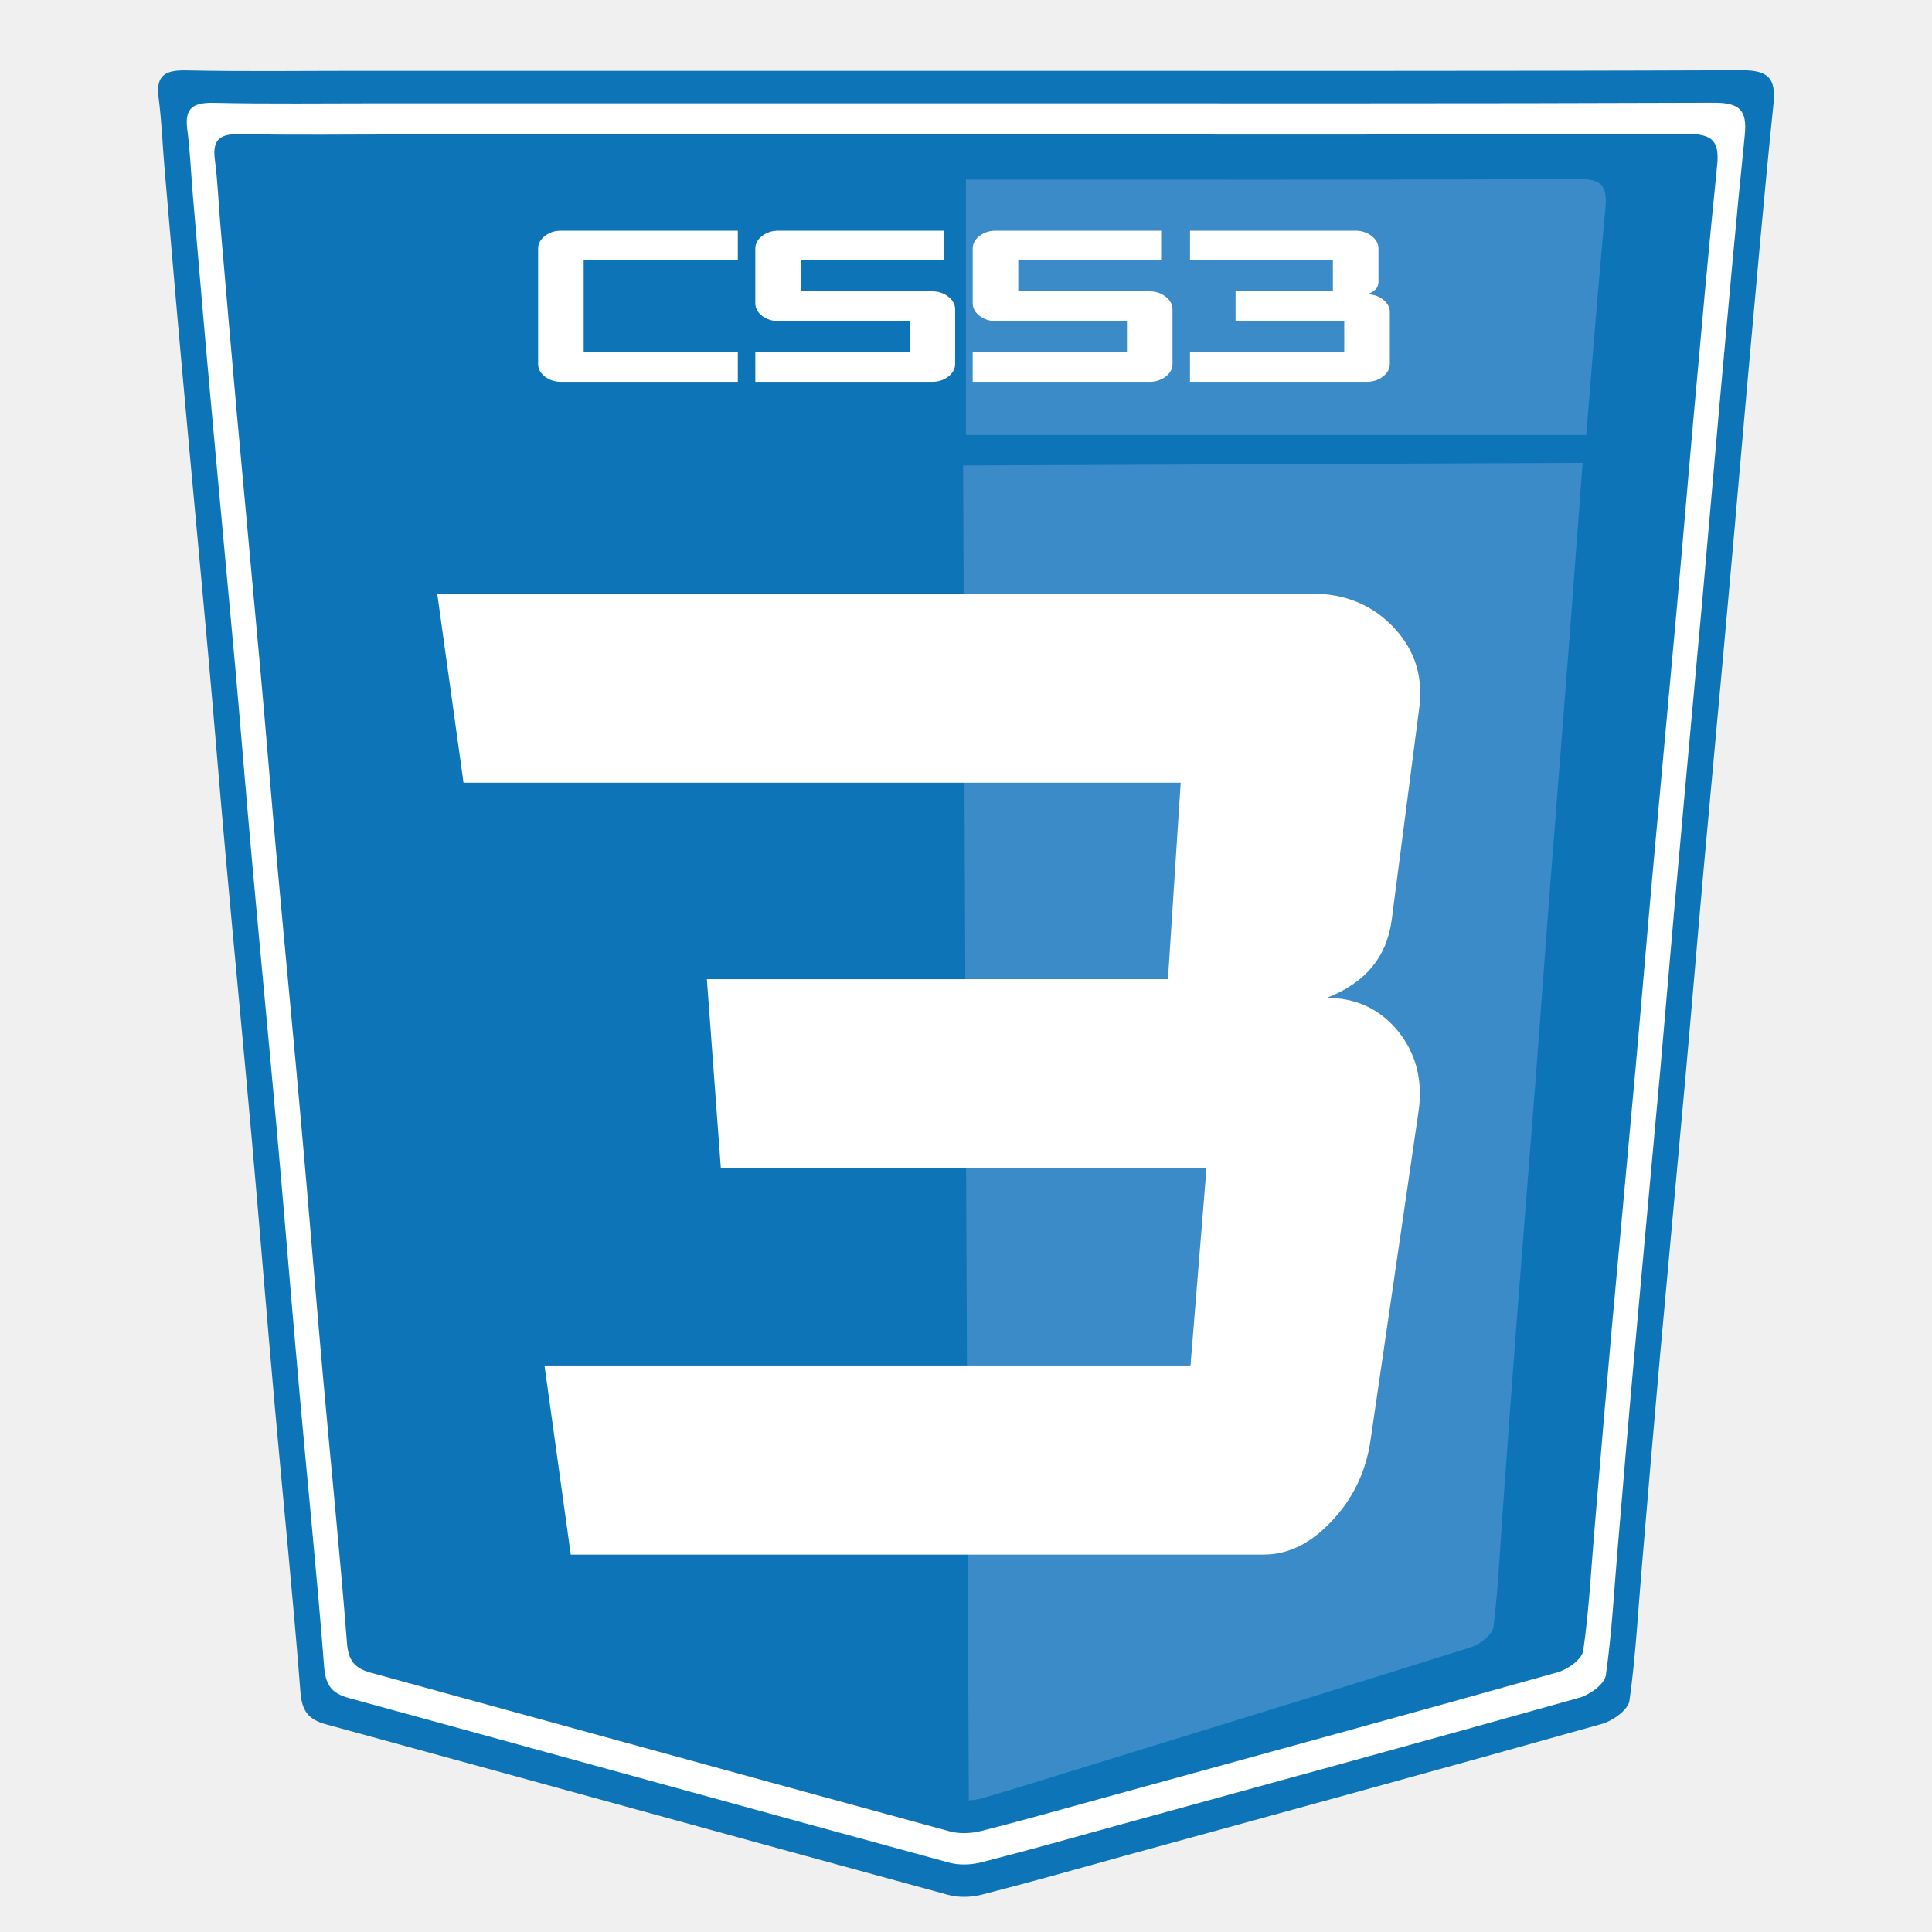
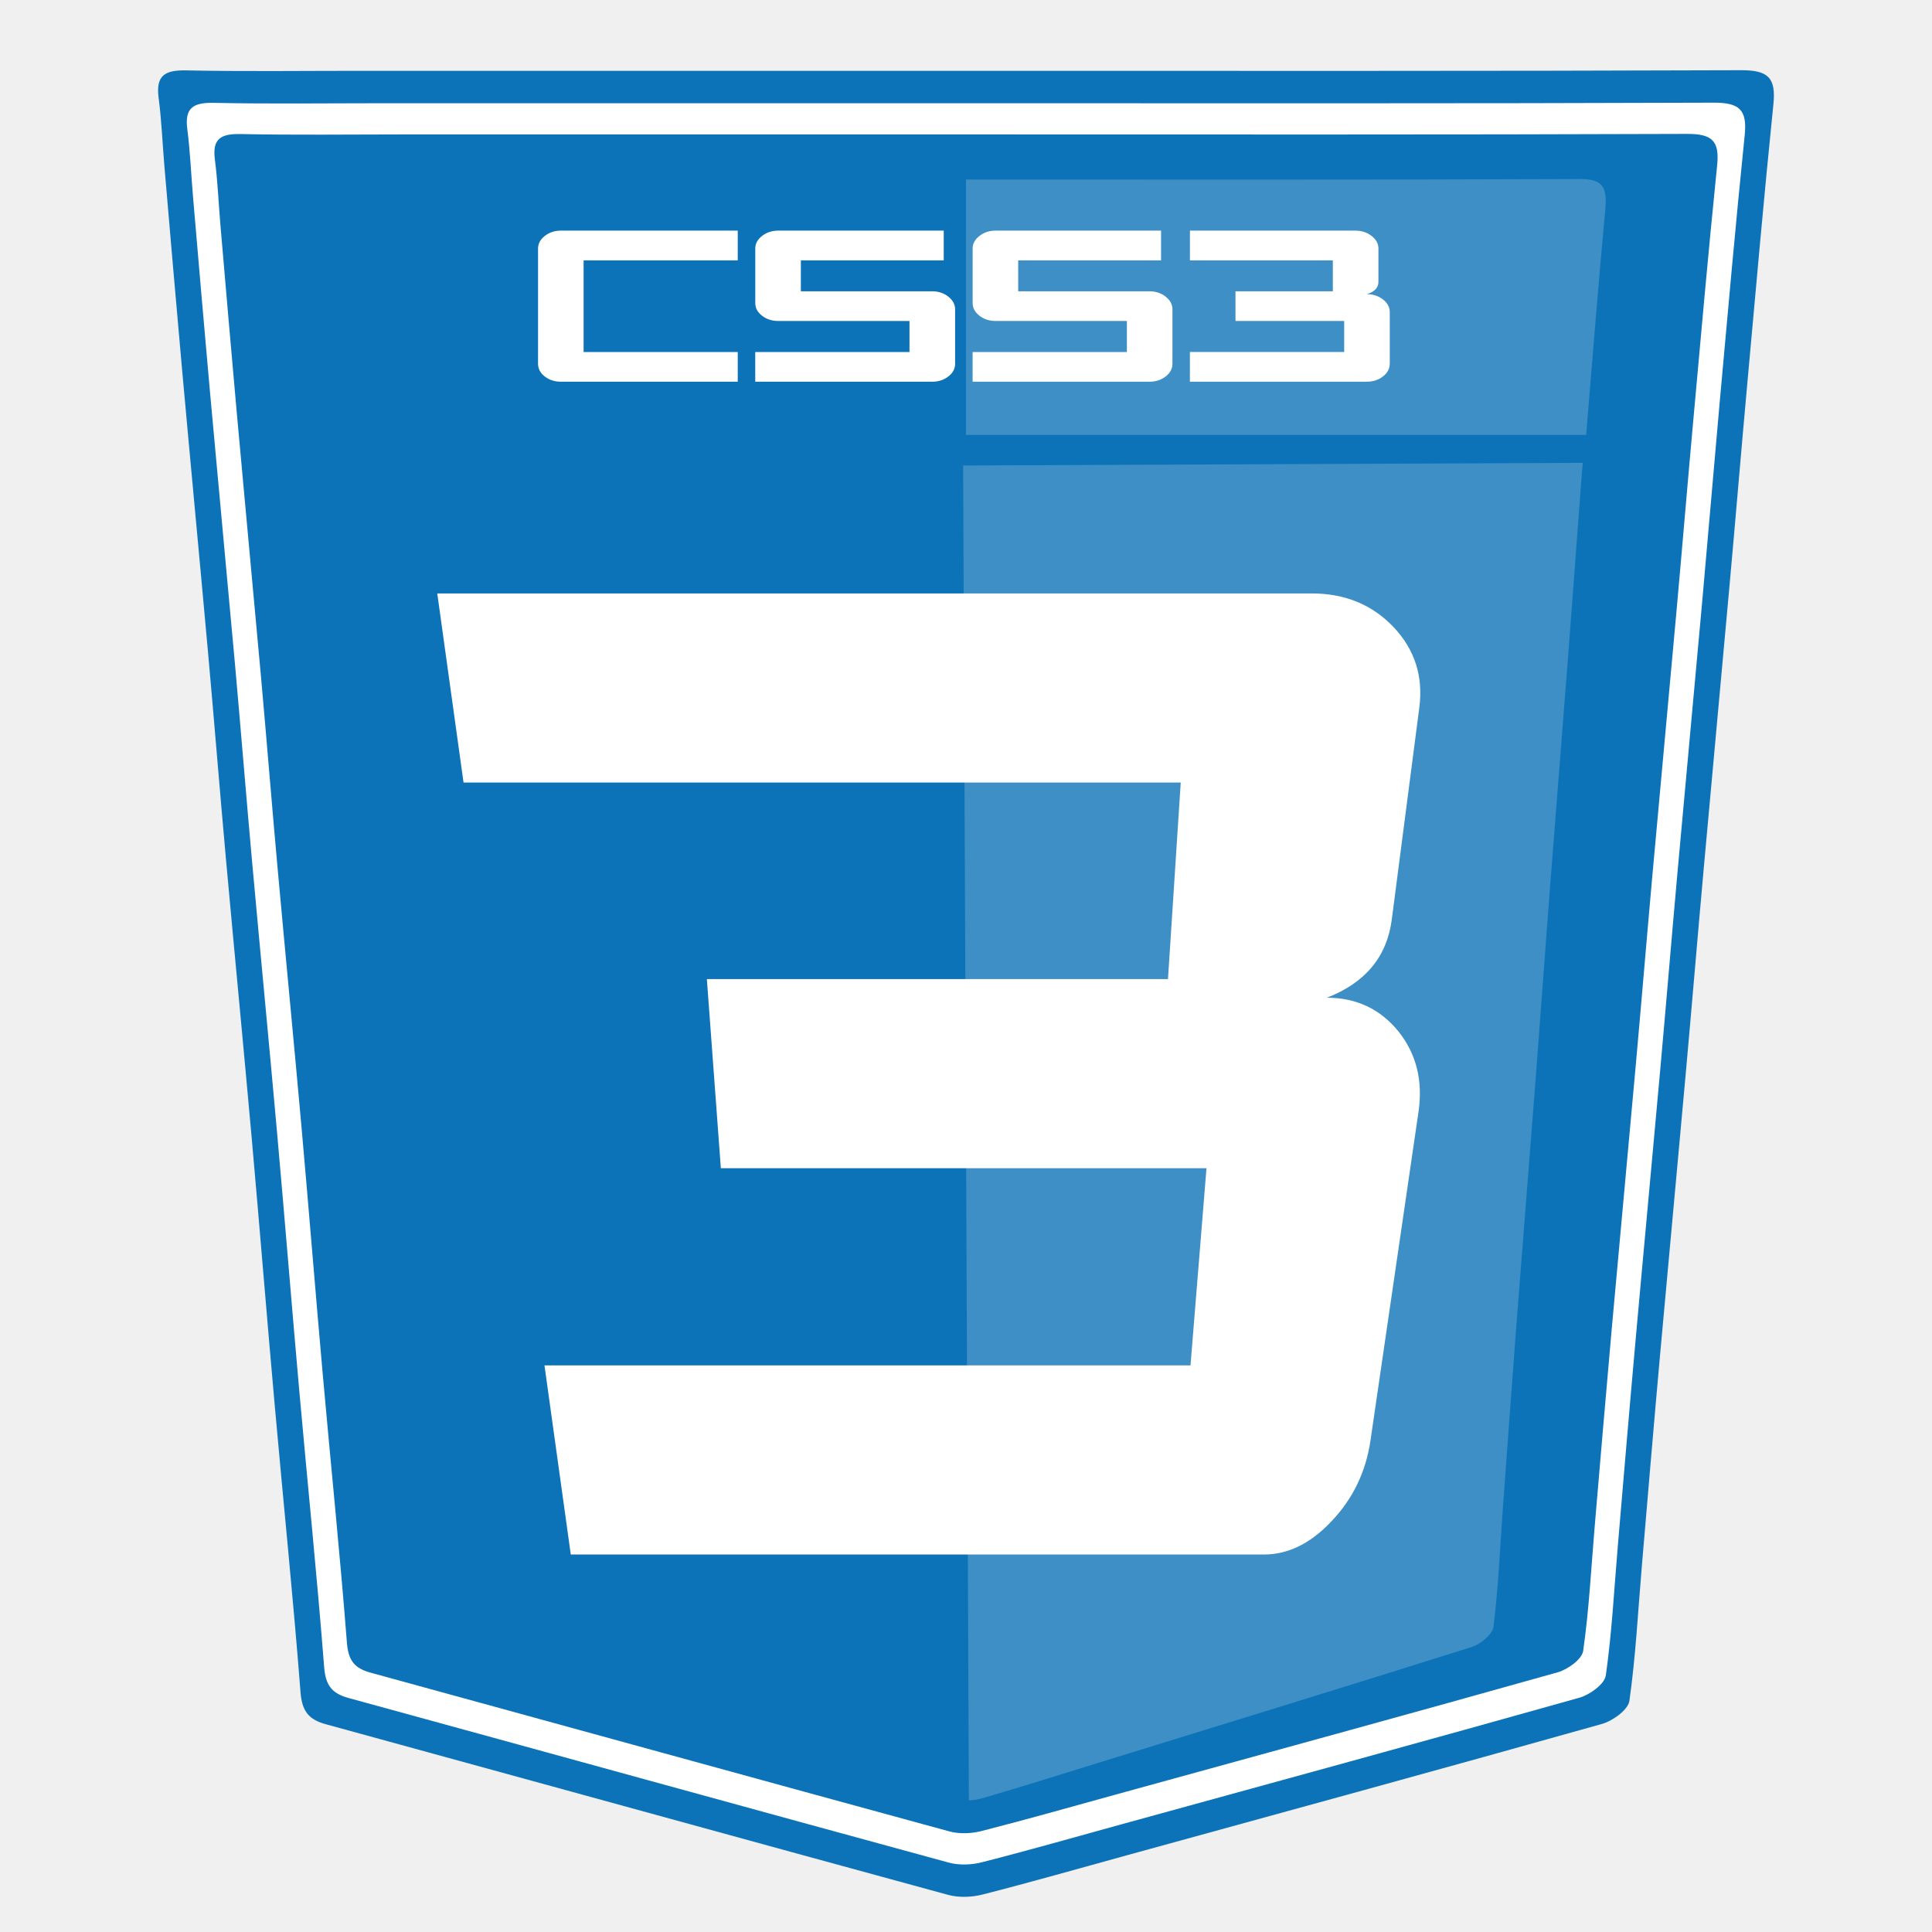
<svg xmlns="http://www.w3.org/2000/svg" version="1.1" id="Layer_1" x="0px" y="0px" width="55px" height="55px" viewBox="0 0 55 55" enable-background="new 0 0 55 55" xml:space="preserve">
  <g>
-     <path fill-rule="evenodd" clip-rule="evenodd" fill="#0D74B8" d="M27.551,2.016c7.337,0,14.678,0.012,22.016-0.017   c0.761-0.003,0.997,0.211,0.92,0.958c-0.271,2.633-0.5,5.27-0.739,7.906c-0.176,1.946-0.339,3.894-0.516,5.84   c-0.237,2.662-0.488,5.323-0.728,7.985c-0.177,1.971-0.34,3.945-0.517,5.916c-0.241,2.662-0.488,5.322-0.729,7.984   c-0.179,1.996-0.348,3.996-0.516,5.992c-0.112,1.283-0.175,2.57-0.356,3.84c-0.036,0.254-0.472,0.568-0.782,0.656   c-4.501,1.266-9.013,2.5-13.521,3.736c-1.371,0.381-2.737,0.768-4.114,1.121c-0.309,0.08-0.674,0.094-0.979,0.01   c-5.908-1.611-11.812-3.242-17.718-4.857c-0.495-0.137-0.677-0.379-0.719-0.914c-0.211-2.717-0.49-5.428-0.731-8.139   c-0.228-2.539-0.428-5.072-0.655-7.609c-0.237-2.66-0.496-5.321-0.736-7.983c-0.176-1.946-0.331-3.893-0.507-5.84   c-0.241-2.686-0.498-5.373-0.739-8.061C5.011,8.62,4.849,6.699,4.683,4.778C4.626,4.112,4.602,3.444,4.515,2.78   C4.43,2.139,4.707,1.991,5.305,2.004c1.632,0.035,3.266,0.012,4.899,0.012C15.986,2.016,21.77,2.016,27.551,2.016z" />
-     <path opacity="0.5" fill-rule="evenodd" clip-rule="evenodd" fill="#67A2D7" d="M45.157,12.382c0.174-2.15,0.346-4.301,0.545-6.448   c0.062-0.653-0.124-0.839-0.729-0.837c-5.813,0.025-11.623,0.015-17.433,0.015c-0.015,0-0.027,0-0.041,0v7.271H45.157z" />
-     <path opacity="0.5" fill-rule="evenodd" clip-rule="evenodd" fill="#67A2D7" d="M27.418,13.251l0.162,38.003   c0.129-0.008,0.258-0.027,0.374-0.061c1.088-0.313,2.169-0.658,3.254-0.992c3.563-1.098,7.133-2.193,10.691-3.316   c0.245-0.076,0.589-0.354,0.619-0.58c0.137-1.109,0.183-2.238,0.266-3.359c0.127-1.748,0.253-3.498,0.386-5.246   c0.18-2.33,0.366-4.658,0.548-6.988c0.131-1.727,0.254-3.453,0.387-5.178c0.18-2.332,0.367-4.66,0.546-6.99   c0.133-1.705,0.252-3.408,0.384-5.113c0.007-0.085,0.013-0.169,0.02-0.255L27.418,13.251z" />
+     <path fill-rule="evenodd" clip-rule="evenodd" fill="#0C73B8" d="M27.551,2.016c7.337,0,14.676,0.011,22.013-0.017   c0.764-0.003,0.998,0.21,0.922,0.958c-0.269,2.633-0.5,5.27-0.739,7.906c-0.177,1.946-0.338,3.894-0.514,5.84   c-0.239,2.662-0.489,5.323-0.728,7.984c-0.178,1.972-0.341,3.944-0.519,5.916c-0.239,2.662-0.489,5.323-0.729,7.985   c-0.179,1.997-0.347,3.996-0.517,5.994c-0.109,1.28-0.174,2.566-0.354,3.837c-0.037,0.257-0.474,0.571-0.782,0.658   c-4.501,1.267-9.013,2.498-13.521,3.738c-1.37,0.377-2.737,0.768-4.114,1.119c-0.309,0.078-0.674,0.092-0.978,0.009   c-5.908-1.61-11.81-3.241-17.717-4.858c-0.495-0.136-0.677-0.378-0.719-0.914c-0.211-2.715-0.491-5.426-0.732-8.14   c-0.227-2.535-0.429-5.071-0.655-7.606c-0.238-2.662-0.496-5.323-0.737-7.984c-0.176-1.946-0.331-3.894-0.506-5.839   c-0.242-2.688-0.498-5.374-0.74-8.062C5.012,8.62,4.849,6.699,4.684,4.778C4.626,4.112,4.602,3.442,4.515,2.78   c-0.084-0.642,0.191-0.789,0.79-0.776c1.633,0.034,3.267,0.012,4.9,0.012C15.987,2.016,21.769,2.016,27.551,2.016z" />
+     <path opacity="0.2" fill-rule="evenodd" clip-rule="evenodd" fill="#FFFFFF" d="M45.155,12.382c0.176-2.15,0.348-4.3,0.547-6.448   c0.061-0.653-0.125-0.84-0.729-0.837c-5.811,0.024-11.621,0.014-17.432,0.014c-0.014,0-0.027,0-0.041,0v7.271H45.155z" />
+     <path opacity="0.2" fill-rule="evenodd" clip-rule="evenodd" fill="#FFFFFF" d="M27.418,13.251l0.164,38.001   c0.127-0.004,0.255-0.023,0.372-0.058c1.089-0.312,2.17-0.658,3.254-0.992c3.565-1.101,7.132-2.194,10.692-3.317   c0.244-0.077,0.589-0.354,0.617-0.578c0.138-1.112,0.185-2.238,0.266-3.359c0.128-1.749,0.254-3.498,0.387-5.247   c0.18-2.33,0.367-4.659,0.547-6.989c0.133-1.726,0.255-3.453,0.388-5.179c0.18-2.331,0.367-4.66,0.547-6.99   c0.131-1.704,0.252-3.408,0.384-5.112c0.007-0.085,0.014-0.17,0.021-0.255L27.418,13.251z" />
    <g>
      <g>
-         <path fill="#FFFFFF" d="M39.015,41.008c-0.131,0.895-0.501,1.659-1.104,2.295c-0.595,0.636-1.237,0.953-1.934,0.953H16.248     L15.5,38.872h18.391l0.455-5.613H20.521l-0.398-5.383h13.126l0.363-5.595H13.195l-0.748-5.383h24.899     c0.939,0,1.72,0.32,2.329,0.962c0.603,0.642,0.844,1.403,0.729,2.286l-0.784,6.037c-0.137,1.059-0.756,1.8-1.847,2.224     c0.837,0,1.519,0.321,2.038,0.962c0.511,0.642,0.699,1.403,0.57,2.286L39.015,41.008z" />
+         <path fill="#FFFFFF" d="M39.015,41.006c-0.131,0.895-0.501,1.659-1.104,2.295c-0.596,0.636-1.237,0.953-1.935,0.953H16.249     L15.5,38.87h18.391l0.455-5.613H20.521l-0.398-5.384H33.25l0.363-5.596H13.196l-0.748-5.383h24.9c0.94,0,1.718,0.32,2.328,0.962     c0.603,0.642,0.844,1.403,0.729,2.286l-0.784,6.037c-0.138,1.059-0.755,1.8-1.847,2.224c0.838,0,1.519,0.321,2.039,0.962     c0.51,0.642,0.698,1.403,0.569,2.286L39.015,41.006z" />
      </g>
    </g>
    <g>
-       <path fill="#FFFFFF" d="M15.973,6.567h5.031v0.847h-4.388v2.609h4.388v0.847h-5.031c-0.181,0-0.334-0.05-0.462-0.15    c-0.129-0.1-0.192-0.22-0.192-0.361V7.078c0-0.139,0.063-0.259,0.192-0.36C15.639,6.617,15.792,6.567,15.973,6.567z" />
-       <path fill="#FFFFFF" d="M22.16,6.567h4.707v0.847H22.8v0.88h3.737c0.178,0,0.331,0.051,0.46,0.152    c0.13,0.102,0.194,0.222,0.194,0.361v1.552c0,0.141-0.064,0.261-0.194,0.361c-0.129,0.1-0.282,0.15-0.46,0.15h-5.035v-0.847h4.392    V9.14H22.16c-0.181,0-0.335-0.05-0.465-0.15c-0.129-0.1-0.193-0.22-0.193-0.361V7.078c0-0.139,0.064-0.259,0.193-0.36    C21.825,6.617,21.979,6.567,22.16,6.567z" />
-       <path fill="#FFFFFF" d="M28.348,6.567h4.707v0.847h-4.067v0.88h3.737c0.178,0,0.331,0.051,0.46,0.152    c0.13,0.102,0.194,0.222,0.194,0.361v1.552c0,0.141-0.064,0.261-0.194,0.361c-0.129,0.1-0.282,0.15-0.46,0.15h-5.035v-0.847h4.392    V9.14h-3.733c-0.181,0-0.335-0.05-0.465-0.15c-0.129-0.1-0.193-0.22-0.193-0.361V7.078c0-0.139,0.064-0.259,0.193-0.36    C28.013,6.617,28.167,6.567,28.348,6.567z" />
-       <path fill="#FFFFFF" d="M39.565,10.358c0,0.141-0.064,0.261-0.194,0.361c-0.129,0.1-0.282,0.15-0.46,0.15h-5.035v-0.847h4.392    V9.14h-3.094V8.293h2.77v-0.88h-4.067V6.567h4.708c0.178,0,0.332,0.05,0.462,0.151c0.131,0.101,0.195,0.221,0.195,0.36v0.949    c0,0.167-0.109,0.283-0.33,0.35c0.178,0,0.331,0.05,0.46,0.151c0.13,0.101,0.194,0.221,0.194,0.359V10.358z" />
+       <path fill="#FFFFFF" d="M15.971,6.565h5.031v0.847h-4.388v2.609h4.388v0.846h-5.031c-0.181,0-0.334-0.05-0.462-0.149    c-0.128-0.1-0.192-0.221-0.192-0.361V7.076c0-0.139,0.064-0.259,0.192-0.359C15.637,6.615,15.791,6.565,15.971,6.565z" />
+       <path fill="#FFFFFF" d="M22.158,6.565h4.708v0.847h-4.067v0.88h3.737c0.178,0,0.331,0.051,0.46,0.152    c0.129,0.102,0.194,0.222,0.194,0.361v1.552c0,0.141-0.064,0.261-0.194,0.361c-0.129,0.1-0.283,0.149-0.46,0.149H21.5v-0.846    h4.391V9.138h-3.733c-0.18,0-0.335-0.05-0.464-0.15c-0.129-0.1-0.193-0.22-0.193-0.361V7.076c0-0.139,0.064-0.259,0.193-0.359    C21.823,6.615,21.978,6.565,22.158,6.565z" />
+       <path fill="#FFFFFF" d="M28.345,6.565h4.708v0.847h-4.067v0.88h3.737c0.178,0,0.331,0.051,0.46,0.152    c0.129,0.102,0.194,0.222,0.194,0.361v1.552c0,0.141-0.065,0.261-0.194,0.361c-0.129,0.1-0.282,0.149-0.46,0.149h-5.035v-0.846    h4.392V9.138h-3.734c-0.18,0-0.334-0.05-0.463-0.15s-0.194-0.22-0.194-0.361V7.076c0-0.139,0.064-0.259,0.194-0.359    C28.011,6.615,28.165,6.565,28.345,6.565z" />
+       <path fill="#FFFFFF" d="M39.563,10.356c0,0.141-0.064,0.261-0.193,0.361c-0.13,0.1-0.283,0.149-0.461,0.149h-5.035v-0.846h4.392    V9.138h-3.094V8.292h2.771v-0.88h-4.068V6.565h4.708c0.178,0,0.332,0.05,0.463,0.151c0.13,0.101,0.195,0.221,0.195,0.359v0.949    c0,0.167-0.11,0.283-0.331,0.35c0.178,0,0.331,0.051,0.461,0.151c0.129,0.101,0.193,0.221,0.193,0.359V10.356z" />
    </g>
-     <path fill-rule="evenodd" clip-rule="evenodd" fill="#FFFFFF" d="M48.781,2.924c-7.077,0.027-14.156,0.016-21.232,0.016   c-5.577,0-11.153,0-16.73,0c-1.575,0-3.152,0.021-4.727-0.013c-0.577-0.011-0.842,0.13-0.761,0.75   c0.084,0.637,0.107,1.285,0.163,1.928c0.158,1.852,0.315,3.705,0.483,5.557c0.233,2.59,0.48,5.182,0.715,7.774   c0.168,1.876,0.316,3.755,0.488,5.632c0.23,2.566,0.48,5.132,0.709,7.7c0.219,2.445,0.414,4.891,0.633,7.334   c0.233,2.621,0.502,5.232,0.706,7.854c0.04,0.514,0.217,0.748,0.693,0.881c5.697,1.559,11.39,3.133,17.088,4.686   c0.295,0.082,0.647,0.068,0.942-0.01c1.329-0.338,2.646-0.713,3.969-1.078c4.35-1.195,8.7-2.385,13.039-3.604   c0.301-0.084,0.721-0.391,0.756-0.639c0.175-1.225,0.237-2.463,0.344-3.699c0.162-1.928,0.325-3.854,0.499-5.779   c0.229-2.57,0.471-5.135,0.702-7.701c0.169-1.904,0.328-3.806,0.5-5.707c0.228-2.568,0.468-5.134,0.7-7.702   c0.169-1.875,0.327-3.755,0.495-5.632c0.231-2.542,0.455-5.084,0.715-7.624C49.744,3.126,49.517,2.92,48.781,2.924z M48.884,4.703   c-0.251,2.45-0.467,4.902-0.688,7.354c-0.162,1.811-0.313,3.623-0.477,5.434c-0.223,2.476-0.455,4.951-0.678,7.428   c-0.165,1.834-0.316,3.67-0.481,5.502c-0.223,2.477-0.456,4.953-0.68,7.432c-0.164,1.854-0.322,3.715-0.479,5.572   c-0.103,1.193-0.16,2.391-0.33,3.57c-0.034,0.238-0.439,0.531-0.727,0.611c-4.188,1.178-8.386,2.324-12.58,3.48   c-1.272,0.348-2.546,0.713-3.825,1.037c-0.289,0.074-0.628,0.088-0.911,0.01c-5.497-1.496-10.987-3.014-16.482-4.518   c-0.461-0.127-0.63-0.352-0.669-0.85c-0.198-2.527-0.456-5.049-0.682-7.576c-0.21-2.354-0.398-4.715-0.609-7.072   c-0.22-2.477-0.461-4.952-0.686-7.429c-0.163-1.81-0.309-3.623-0.471-5.433c-0.225-2.499-0.462-4.998-0.688-7.499   C6.58,9.97,6.427,8.184,6.273,6.396C6.22,5.777,6.197,5.154,6.116,4.539C6.038,3.94,6.295,3.805,6.852,3.817   c1.52,0.031,3.039,0.01,4.559,0.01c5.379,0,10.758,0,16.137,0c6.829,0,13.653,0.012,20.479-0.015   C48.737,3.81,48.954,4.007,48.884,4.703z" />
+     <path fill-rule="evenodd" clip-rule="evenodd" fill="#FFFFFF" d="M48.781,2.923C41.704,2.95,34.627,2.939,27.549,2.939   c-5.577,0-11.153,0-16.73,0c-1.575,0-3.151,0.022-4.726-0.011C5.516,2.916,5.25,3.057,5.332,3.676   C5.415,4.314,5.439,4.96,5.495,5.603c0.159,1.853,0.316,3.706,0.483,5.558c0.234,2.592,0.48,5.183,0.714,7.775   c0.168,1.877,0.318,3.755,0.488,5.632c0.232,2.567,0.481,5.134,0.71,7.701c0.218,2.444,0.414,4.892,0.631,7.337   c0.233,2.617,0.502,5.231,0.707,7.851c0.04,0.517,0.216,0.75,0.693,0.881c5.696,1.559,11.389,3.133,17.087,4.686   c0.293,0.08,0.646,0.067,0.943-0.009c1.328-0.338,2.646-0.715,3.968-1.079c4.349-1.195,8.699-2.384,13.041-3.605   c0.298-0.084,0.719-0.387,0.754-0.635c0.175-1.225,0.237-2.466,0.343-3.7c0.164-1.928,0.326-3.855,0.499-5.781   c0.229-2.568,0.472-5.135,0.702-7.702c0.171-1.901,0.328-3.804,0.499-5.706c0.231-2.567,0.472-5.134,0.703-7.701   c0.169-1.877,0.325-3.755,0.494-5.633c0.23-2.542,0.454-5.085,0.714-7.625C49.743,3.126,49.518,2.92,48.781,2.923z M48.884,4.703   c-0.25,2.45-0.466,4.903-0.688,7.355c-0.164,1.811-0.314,3.623-0.478,5.433c-0.223,2.476-0.455,4.952-0.678,7.428   c-0.165,1.834-0.316,3.669-0.482,5.503c-0.222,2.477-0.455,4.952-0.677,7.429c-0.166,1.858-0.323,3.718-0.481,5.576   c-0.102,1.191-0.161,2.388-0.33,3.569c-0.033,0.239-0.439,0.531-0.728,0.612c-4.188,1.178-8.384,2.324-12.578,3.479   c-1.275,0.351-2.547,0.714-3.827,1.04c-0.288,0.073-0.627,0.086-0.911,0.009c-5.496-1.498-10.987-3.016-16.481-4.52   c-0.461-0.127-0.63-0.352-0.669-0.851c-0.197-2.526-0.457-5.048-0.682-7.572c-0.21-2.357-0.398-4.718-0.608-7.076   c-0.221-2.477-0.462-4.952-0.686-7.428c-0.164-1.811-0.308-3.622-0.471-5.433c-0.226-2.5-0.463-4.999-0.688-7.5   C6.58,9.971,6.428,8.184,6.274,6.397c-0.053-0.62-0.077-1.243-0.157-1.858C6.039,3.941,6.295,3.805,6.852,3.816   c1.519,0.032,3.039,0.011,4.559,0.011c5.379,0,10.758,0,16.137,0c6.827,0,13.654,0.011,20.479-0.015   C48.737,3.809,48.955,4.008,48.884,4.703z" />
  </g>
</svg>
